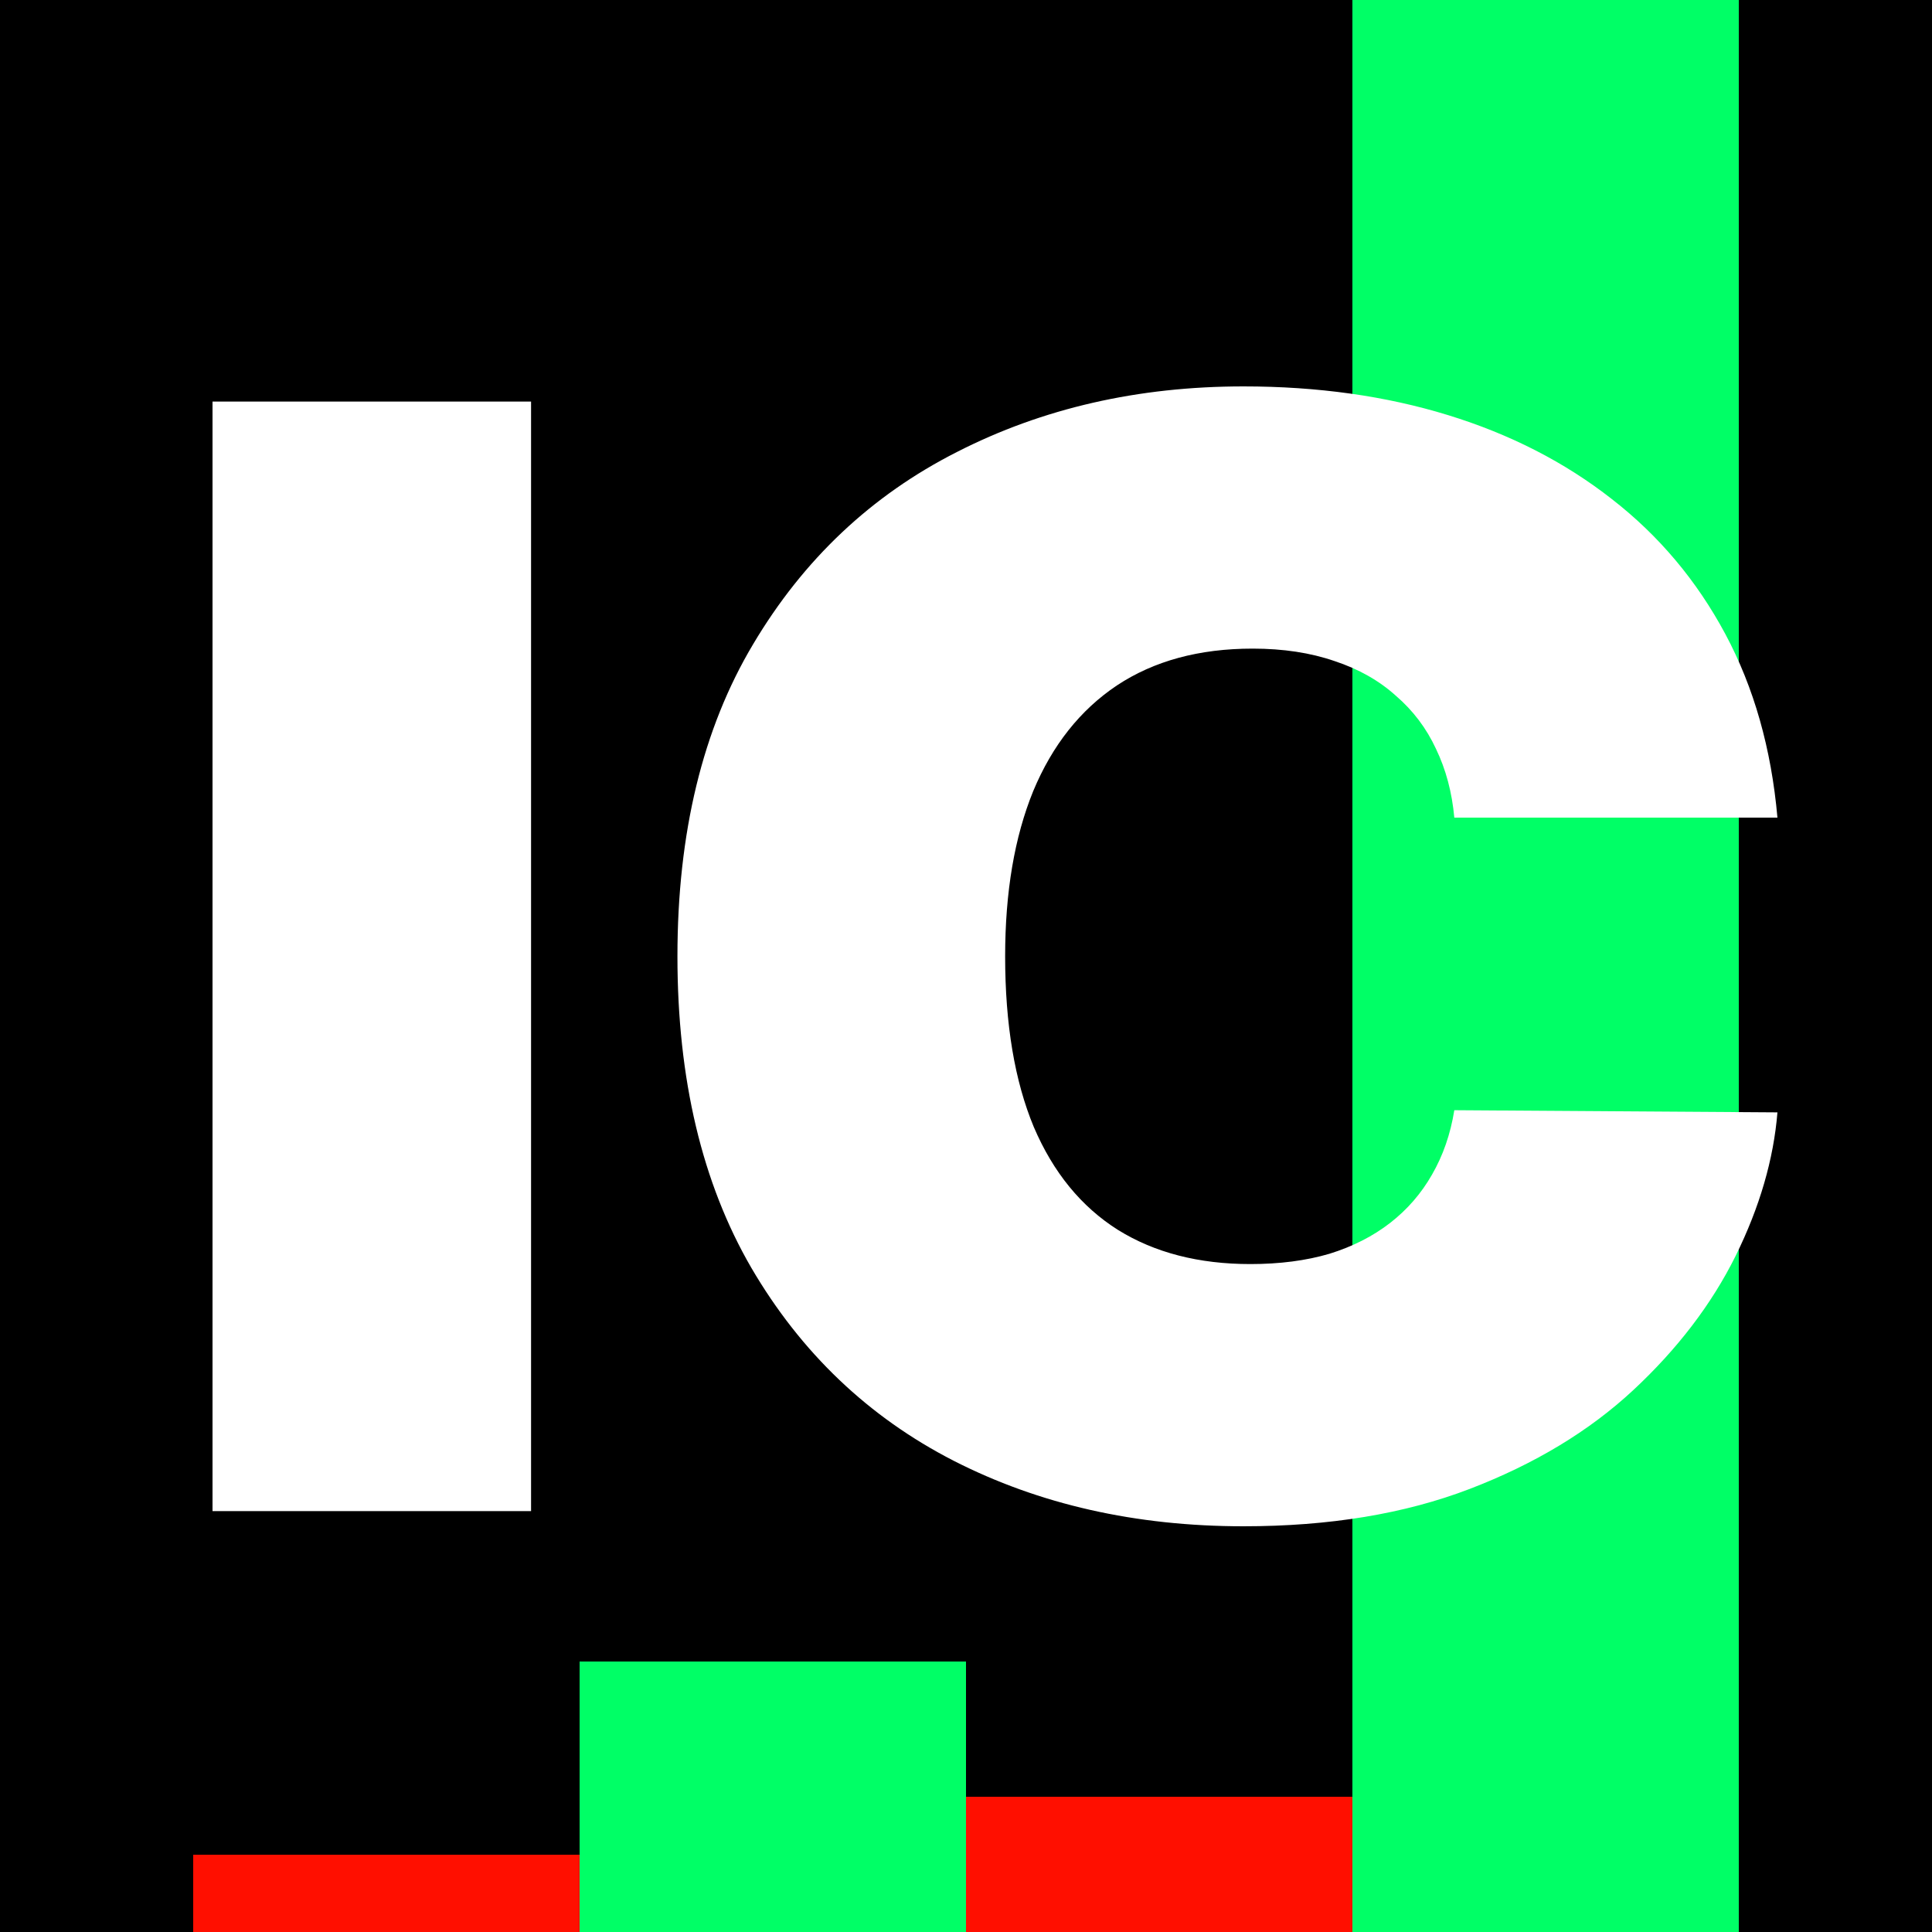
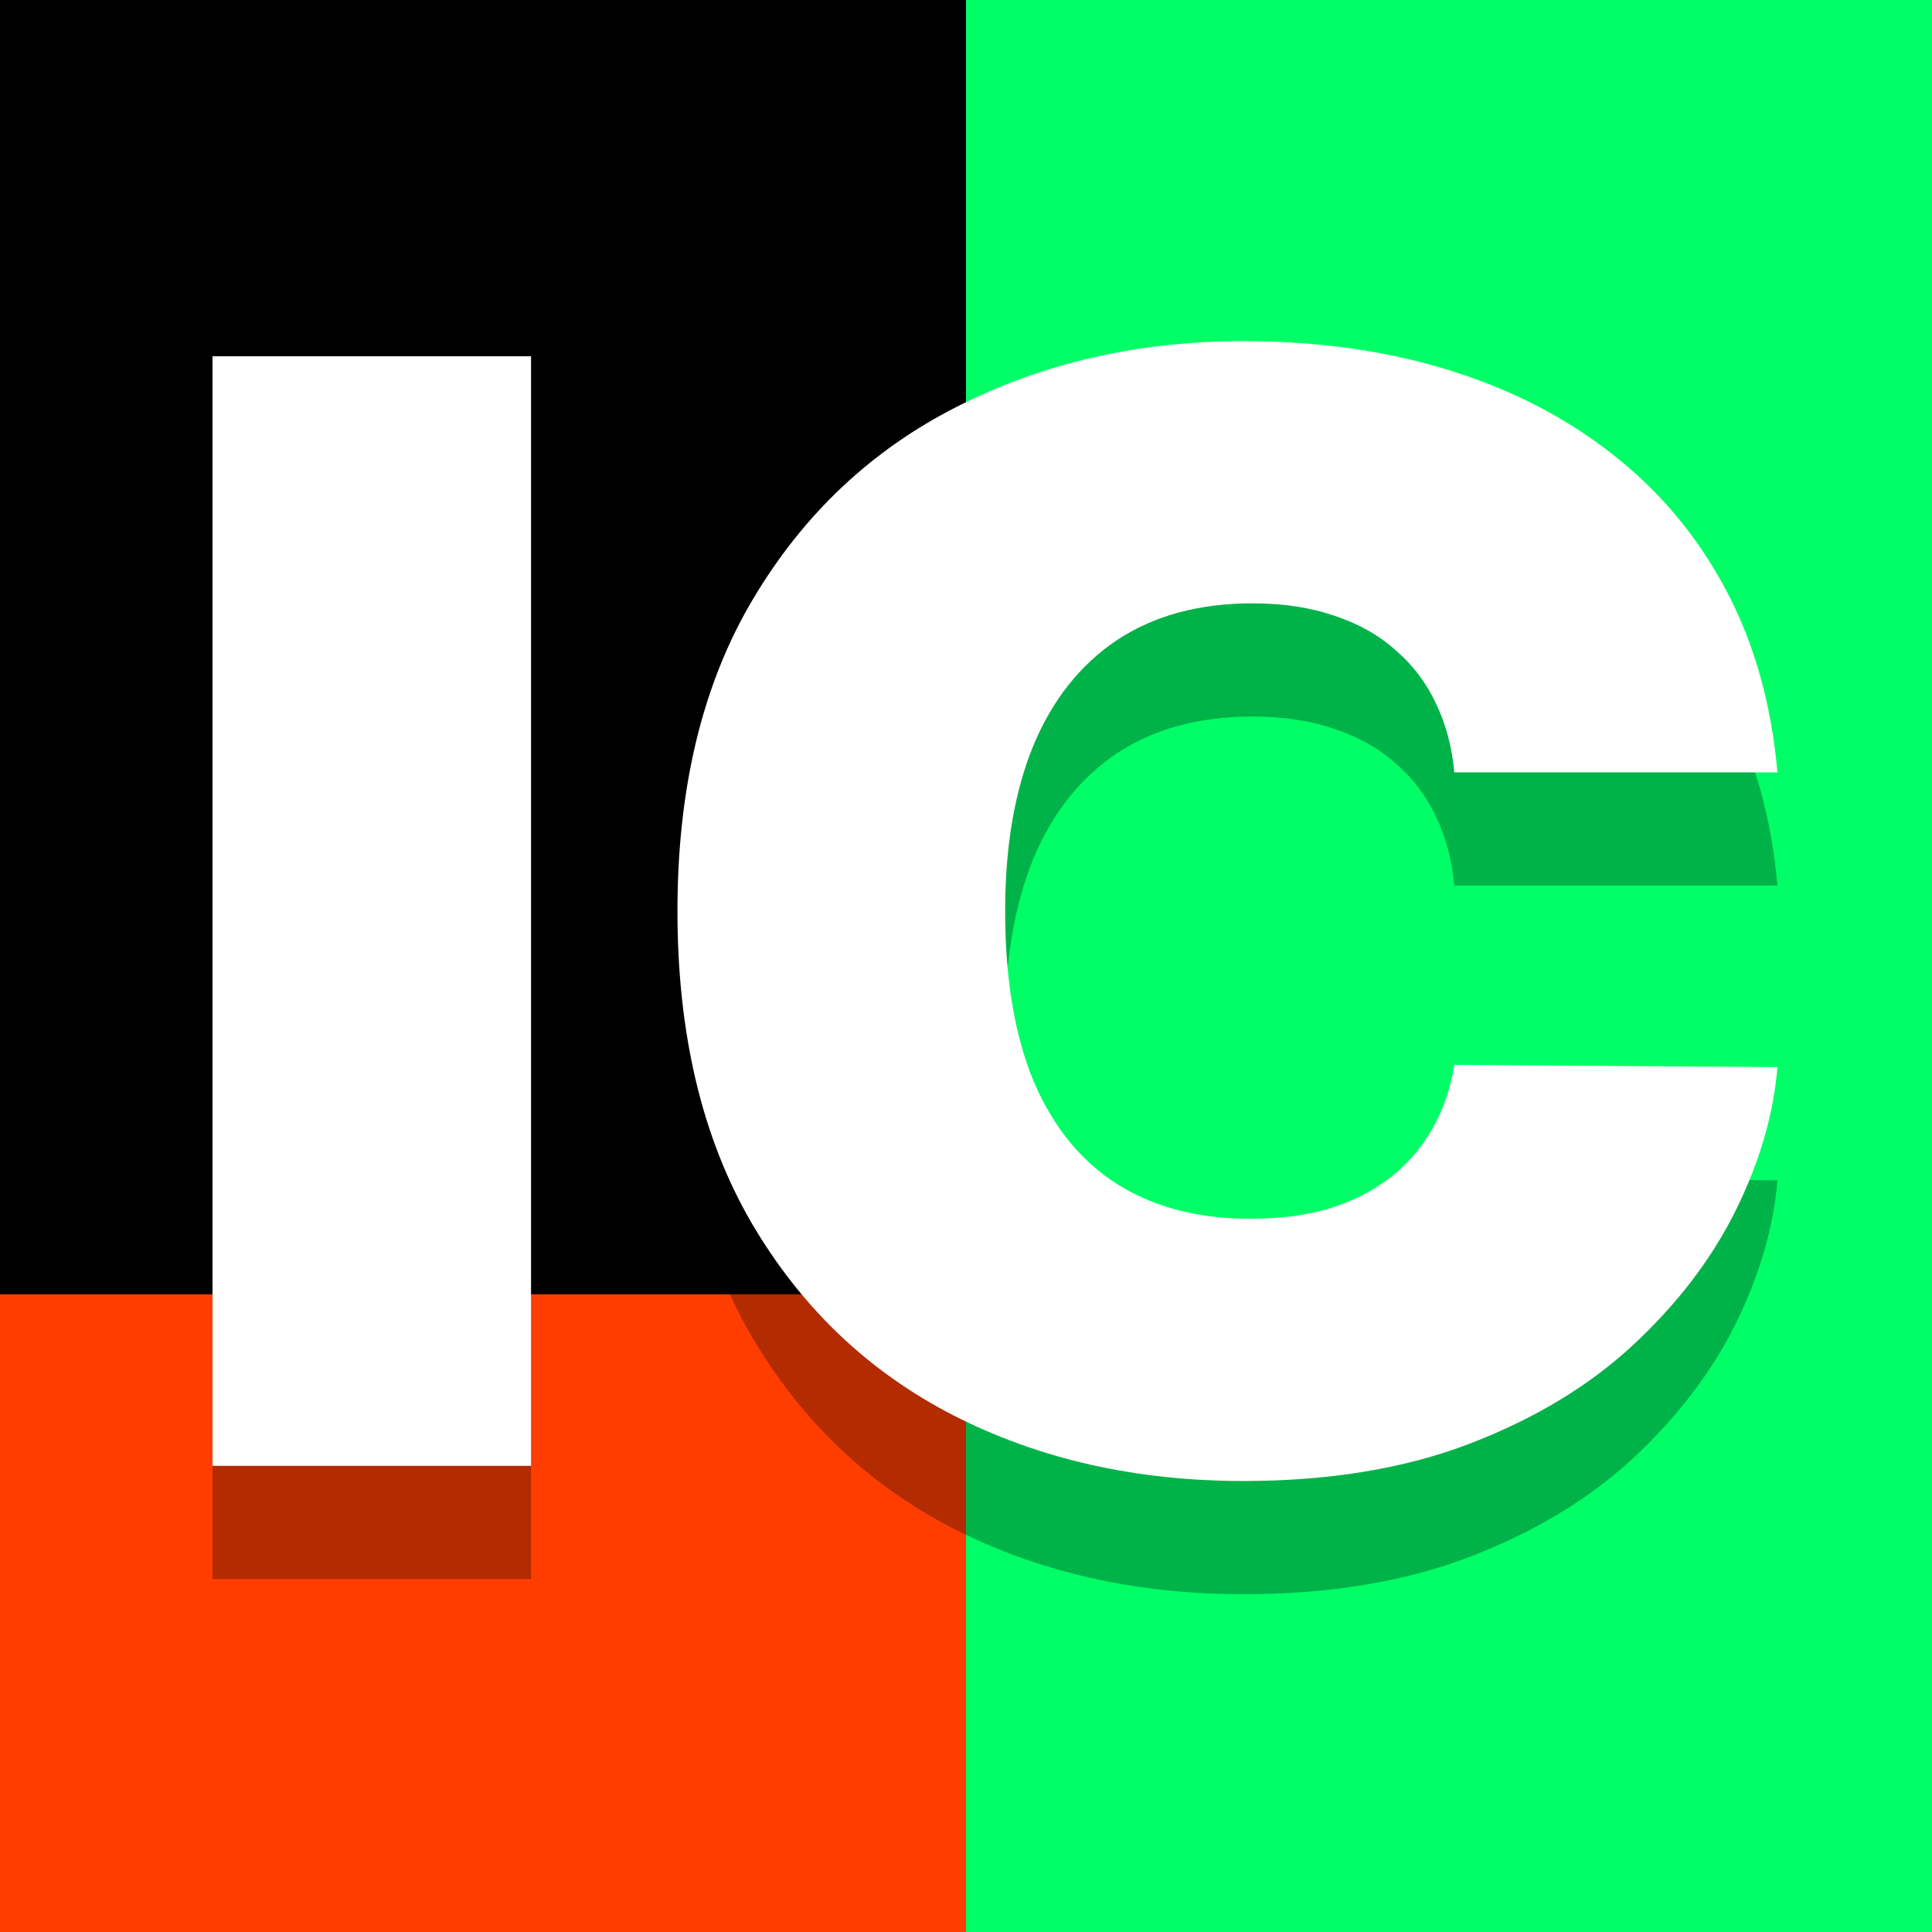
- <svg xmlns="http://www.w3.org/2000/svg" width="100" height="100" viewBox="0 0 100 100" fill="none">
-   <g clip-path="url(#clip0_102_27)">
-     <rect width="100" height="100" fill="black" />
-     <rect x="10" y="105" width="9" height="20" transform="rotate(-90 10 105)" fill="#FF0F00" />
-     <rect x="30" y="109" width="23" height="20" transform="rotate(-90 30 109)" fill="#00FF66" />
-     <rect x="50" y="105" width="12" height="20" transform="rotate(-90 50 105)" fill="#FF0F00" />
-     <rect x="70" y="111" width="124" height="20" transform="rotate(-90 70 111)" fill="#00FF66" />
-     <path d="M27.488 20.785V78.215H11V20.785H27.488Z" fill="white" />
-     <path d="M92 42.321H75.275C75.156 41.013 74.84 39.826 74.326 38.76C73.832 37.694 73.14 36.778 72.25 36.012C71.381 35.227 70.323 34.629 69.077 34.217C67.832 33.787 66.418 33.572 64.837 33.572C62.069 33.572 59.727 34.208 57.809 35.479C55.911 36.75 54.468 38.573 53.479 40.947C52.511 43.322 52.026 46.172 52.026 49.5C52.026 53.015 52.521 55.959 53.509 58.333C54.517 60.689 55.97 62.465 57.868 63.661C59.766 64.839 62.049 65.428 64.718 65.428C66.24 65.428 67.605 65.25 68.811 64.895C70.016 64.521 71.064 63.988 71.954 63.297C72.844 62.605 73.565 61.773 74.119 60.801C74.692 59.81 75.077 58.698 75.275 57.464L92 57.576C91.802 60.006 91.081 62.483 89.835 65.007C88.59 67.512 86.82 69.83 84.527 71.962C82.254 74.074 79.437 75.775 76.076 77.065C72.715 78.355 68.811 79 64.362 79C58.788 79 53.786 77.869 49.358 75.607C44.949 73.345 41.46 70.017 38.89 65.624C36.339 61.231 35.064 55.856 35.064 49.5C35.064 43.106 36.369 37.722 38.979 33.348C41.588 28.955 45.107 25.636 49.535 23.393C53.964 21.131 58.906 20 64.362 20C68.198 20 71.727 20.495 74.949 21.486C78.171 22.477 80.998 23.926 83.43 25.833C85.862 27.721 87.819 30.048 89.302 32.815C90.784 35.582 91.684 38.751 92 42.321Z" fill="white" />
+ <svg xmlns="http://www.w3.org/2000/svg" width="80" height="80" viewBox="0 0 80 80" fill="none">
+   <g clip-path="url(#clip0_111_51)">
+     <rect width="80" height="80" fill="black" />
+     <rect x="40" y="89.688" width="111.562" height="40" transform="rotate(-90 40 89.6875)" fill="#00FF66" />
+     <rect y="95.312" width="41.719" height="40" transform="rotate(-90 0 95.3125)" fill="#FF3D00" />
+     <path d="M21.99 19.441V65.384H8.8V19.441H21.99Z" fill="black" fill-opacity="0.3" />
+     <path d="M73.6 36.669H60.22C60.125 35.623 59.872 34.673 59.461 33.821C59.066 32.968 58.512 32.235 57.8 31.622C57.105 30.994 56.258 30.515 55.262 30.186C54.266 29.842 53.135 29.67 51.87 29.67C49.655 29.67 47.781 30.179 46.247 31.196C44.729 32.213 43.574 33.671 42.784 35.57C42.009 37.47 41.621 39.75 41.621 42.413C41.621 45.224 42.017 47.58 42.807 49.479C43.614 51.363 44.776 52.784 46.295 53.741C47.813 54.684 49.64 55.155 51.775 55.155C52.992 55.155 54.084 55.013 55.048 54.728C56.013 54.429 56.852 54.003 57.563 53.45C58.275 52.896 58.852 52.231 59.295 51.453C59.754 50.66 60.062 49.771 60.22 48.784L73.6 48.873C73.442 50.818 72.865 52.799 71.868 54.818C70.872 56.822 69.456 58.677 67.622 60.382C65.803 62.072 63.549 63.433 60.861 64.465C58.172 65.496 55.048 66.013 51.49 66.013C47.03 66.013 43.029 65.108 39.486 63.298C35.959 61.488 33.168 58.826 31.112 55.312C29.072 51.797 28.052 47.497 28.052 42.413C28.052 37.298 29.095 32.99 31.183 29.491C33.271 25.976 36.086 23.322 39.628 21.527C43.171 19.717 47.125 18.812 51.49 18.812C54.558 18.812 57.381 19.209 59.959 20.002C62.537 20.794 64.799 21.953 66.744 23.479C68.689 24.989 70.255 26.851 71.441 29.065C72.627 31.278 73.347 33.813 73.6 36.669Z" fill="black" fill-opacity="0.3" />
+     <path d="M21.99 14.753V60.697H8.8V14.753H21.99Z" fill="white" />
+     <path d="M73.6 31.982H60.22C60.125 30.935 59.872 29.985 59.461 29.133C59.066 28.28 58.512 27.548 57.8 26.934C57.105 26.306 56.258 25.828 55.262 25.499C54.266 25.155 53.135 24.983 51.87 24.983C49.655 24.983 47.781 25.491 46.247 26.508C44.729 27.525 43.574 28.983 42.784 30.883C42.009 32.782 41.621 35.063 41.621 37.725C41.621 40.537 42.017 42.892 42.807 44.791C43.614 46.676 44.776 48.097 46.295 49.054C47.813 49.996 49.64 50.467 51.775 50.467C52.992 50.467 54.084 50.325 55.048 50.041C56.013 49.742 56.852 49.316 57.563 48.762C58.275 48.209 58.852 47.543 59.295 46.766C59.754 45.973 60.062 45.083 60.22 44.096L73.6 44.186C73.442 46.13 72.865 48.112 71.868 50.131C70.872 52.135 69.456 53.989 67.622 55.694C65.803 57.384 63.549 58.745 60.861 59.777C58.172 60.809 55.048 61.325 51.49 61.325C47.03 61.325 43.029 60.42 39.486 58.611C35.959 56.801 33.168 54.139 31.112 50.624C29.072 47.11 28.052 42.81 28.052 37.725C28.052 32.61 29.095 28.303 31.183 24.803C33.271 21.289 36.086 18.634 39.628 16.839C43.171 15.03 47.125 14.125 51.49 14.125C54.558 14.125 57.381 14.521 59.959 15.314C62.537 16.107 64.799 17.266 66.744 18.791C68.689 20.302 70.255 22.164 71.441 24.377C72.627 26.59 73.347 29.125 73.6 31.982Z" fill="white" />
  </g>
  <defs>
-     <clipPath id="clip0_102_27">
-       <rect width="100" height="100" fill="white" />
+     <clipPath id="clip0_111_51">
+       <rect width="80" height="80" fill="white" />
    </clipPath>
  </defs>
</svg>
